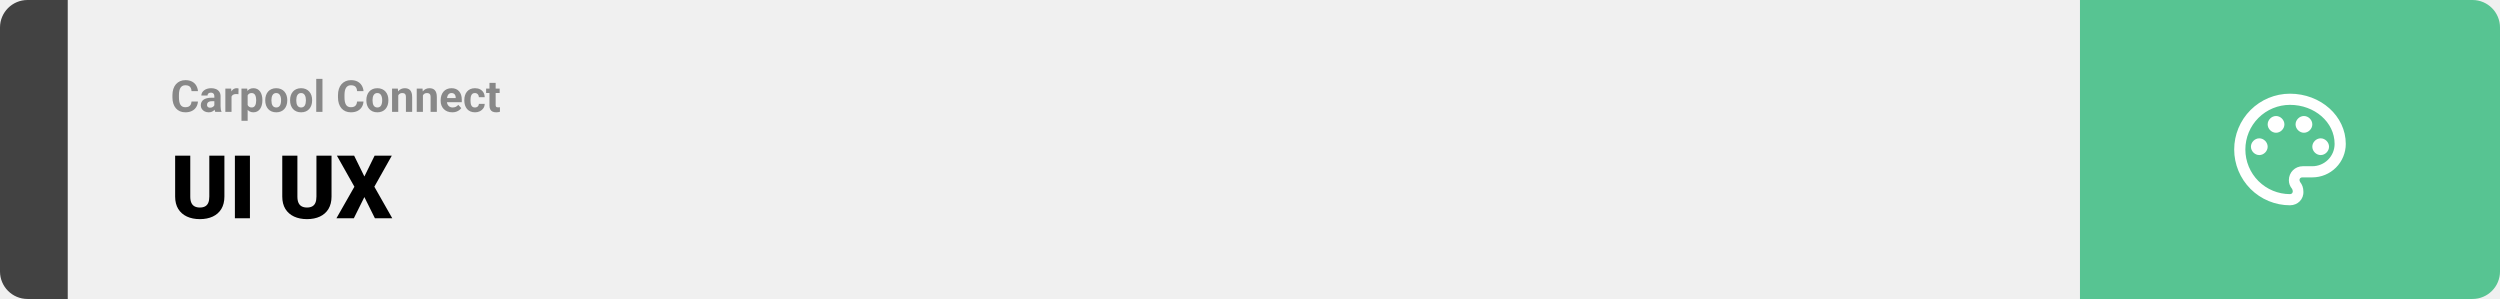
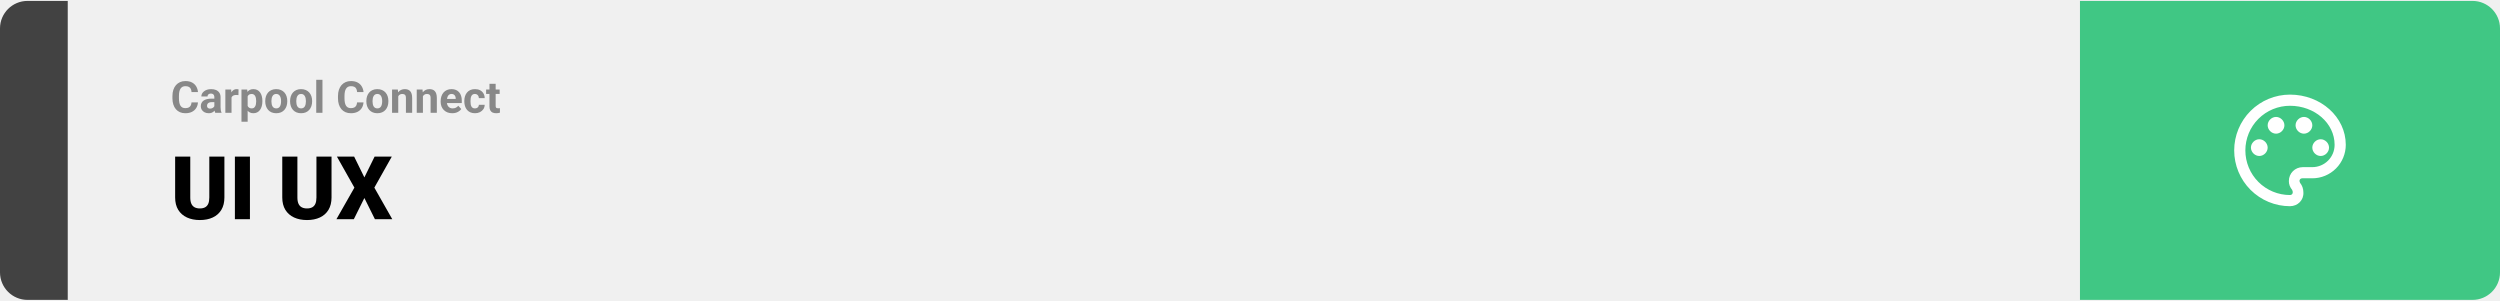
- <svg xmlns="http://www.w3.org/2000/svg" width="1363" height="163" viewBox="0 0 1363 163" fill="none">
-   <path d="M0 15C0 6.716 6.716 0 15 0H37V163H15C6.716 163 0 156.284 0 148V15Z" fill="#424242" />
-   <rect width="1097" height="163" transform="translate(37)" fill="#F0F0F0" />
-   <path d="M104.414 55.34H107.918C107.848 56.488 107.531 57.508 106.969 58.398C106.414 59.289 105.637 59.984 104.637 60.484C103.645 60.984 102.449 61.234 101.051 61.234C99.957 61.234 98.977 61.047 98.109 60.672C97.242 60.289 96.5 59.742 95.883 59.031C95.273 58.32 94.809 57.461 94.488 56.453C94.168 55.445 94.008 54.316 94.008 53.066V51.883C94.008 50.633 94.172 49.504 94.5 48.496C94.836 47.48 95.312 46.617 95.93 45.906C96.555 45.195 97.301 44.648 98.168 44.266C99.035 43.883 100.004 43.691 101.074 43.691C102.496 43.691 103.695 43.949 104.672 44.465C105.656 44.98 106.418 45.691 106.957 46.598C107.504 47.504 107.832 48.535 107.941 49.691H104.426C104.387 49.004 104.25 48.422 104.016 47.945C103.781 47.461 103.426 47.098 102.949 46.855C102.48 46.605 101.855 46.48 101.074 46.48C100.488 46.48 99.977 46.59 99.539 46.809C99.102 47.027 98.734 47.359 98.438 47.805C98.141 48.25 97.918 48.812 97.769 49.492C97.629 50.164 97.559 50.953 97.559 51.859V53.066C97.559 53.949 97.625 54.727 97.758 55.398C97.891 56.062 98.094 56.625 98.367 57.086C98.648 57.539 99.008 57.883 99.445 58.117C99.891 58.344 100.426 58.457 101.051 58.457C101.785 58.457 102.391 58.34 102.867 58.105C103.344 57.871 103.707 57.523 103.957 57.062C104.215 56.602 104.367 56.027 104.414 55.34ZM116.859 58.141V52.492C116.859 52.086 116.793 51.738 116.66 51.449C116.527 51.152 116.32 50.922 116.039 50.758C115.766 50.594 115.41 50.512 114.973 50.512C114.598 50.512 114.273 50.578 114 50.711C113.727 50.836 113.516 51.02 113.367 51.262C113.219 51.496 113.145 51.773 113.145 52.094H109.77C109.77 51.555 109.895 51.043 110.145 50.559C110.395 50.074 110.758 49.648 111.234 49.281C111.711 48.906 112.277 48.613 112.934 48.402C113.598 48.191 114.34 48.086 115.16 48.086C116.145 48.086 117.02 48.25 117.785 48.578C118.551 48.906 119.152 49.398 119.59 50.055C120.035 50.711 120.258 51.531 120.258 52.516V57.941C120.258 58.637 120.301 59.207 120.387 59.652C120.473 60.09 120.598 60.473 120.762 60.801V61H117.352C117.188 60.656 117.062 60.227 116.977 59.711C116.898 59.188 116.859 58.664 116.859 58.141ZM117.305 53.277L117.328 55.188H115.441C114.996 55.188 114.609 55.238 114.281 55.34C113.953 55.441 113.684 55.586 113.473 55.773C113.262 55.953 113.105 56.164 113.004 56.406C112.91 56.648 112.863 56.914 112.863 57.203C112.863 57.492 112.93 57.754 113.062 57.988C113.195 58.215 113.387 58.395 113.637 58.527C113.887 58.652 114.18 58.715 114.516 58.715C115.023 58.715 115.465 58.613 115.84 58.41C116.215 58.207 116.504 57.957 116.707 57.66C116.918 57.363 117.027 57.082 117.035 56.816L117.926 58.246C117.801 58.566 117.629 58.898 117.41 59.242C117.199 59.586 116.93 59.91 116.602 60.215C116.273 60.512 115.879 60.758 115.418 60.953C114.957 61.141 114.41 61.234 113.777 61.234C112.973 61.234 112.242 61.074 111.586 60.754C110.938 60.426 110.422 59.977 110.039 59.406C109.664 58.828 109.477 58.172 109.477 57.438C109.477 56.773 109.602 56.184 109.852 55.668C110.102 55.152 110.469 54.719 110.953 54.367C111.445 54.008 112.059 53.738 112.793 53.559C113.527 53.371 114.379 53.277 115.348 53.277H117.305ZM126.234 51.086V61H122.859V48.32H126.035L126.234 51.086ZM130.055 48.238L129.996 51.367C129.832 51.344 129.633 51.324 129.398 51.309C129.172 51.285 128.965 51.273 128.777 51.273C128.301 51.273 127.887 51.336 127.535 51.461C127.191 51.578 126.902 51.754 126.668 51.988C126.441 52.223 126.27 52.508 126.152 52.844C126.043 53.18 125.98 53.562 125.965 53.992L125.285 53.781C125.285 52.961 125.367 52.207 125.531 51.52C125.695 50.824 125.934 50.219 126.246 49.703C126.566 49.188 126.957 48.789 127.418 48.508C127.879 48.227 128.406 48.086 129 48.086C129.188 48.086 129.379 48.102 129.574 48.133C129.77 48.156 129.93 48.191 130.055 48.238ZM135.023 50.758V65.875H131.648V48.32H134.777L135.023 50.758ZM143.051 54.52V54.766C143.051 55.688 142.941 56.543 142.723 57.332C142.512 58.121 142.199 58.809 141.785 59.395C141.371 59.973 140.855 60.426 140.238 60.754C139.629 61.074 138.926 61.234 138.129 61.234C137.355 61.234 136.684 61.078 136.113 60.766C135.543 60.453 135.062 60.016 134.672 59.453C134.289 58.883 133.98 58.223 133.746 57.473C133.512 56.723 133.332 55.918 133.207 55.059V54.414C133.332 53.492 133.512 52.648 133.746 51.883C133.98 51.109 134.289 50.441 134.672 49.879C135.062 49.309 135.539 48.867 136.102 48.555C136.672 48.242 137.34 48.086 138.105 48.086C138.91 48.086 139.617 48.238 140.227 48.543C140.844 48.848 141.359 49.285 141.773 49.855C142.195 50.426 142.512 51.105 142.723 51.895C142.941 52.684 143.051 53.559 143.051 54.52ZM139.664 54.766V54.52C139.664 53.98 139.617 53.484 139.523 53.031C139.438 52.57 139.297 52.168 139.102 51.824C138.914 51.48 138.664 51.215 138.352 51.027C138.047 50.832 137.676 50.734 137.238 50.734C136.777 50.734 136.383 50.809 136.055 50.957C135.734 51.105 135.473 51.32 135.27 51.602C135.066 51.883 134.914 52.219 134.812 52.609C134.711 53 134.648 53.441 134.625 53.934V55.562C134.664 56.141 134.773 56.66 134.953 57.121C135.133 57.574 135.41 57.934 135.785 58.199C136.16 58.465 136.652 58.598 137.262 58.598C137.707 58.598 138.082 58.5 138.387 58.305C138.691 58.102 138.938 57.824 139.125 57.473C139.32 57.121 139.457 56.715 139.535 56.254C139.621 55.793 139.664 55.297 139.664 54.766ZM144.609 54.789V54.543C144.609 53.613 144.742 52.758 145.008 51.977C145.273 51.188 145.66 50.504 146.168 49.926C146.676 49.348 147.301 48.898 148.043 48.578C148.785 48.25 149.637 48.086 150.598 48.086C151.559 48.086 152.414 48.25 153.164 48.578C153.914 48.898 154.543 49.348 155.051 49.926C155.566 50.504 155.957 51.188 156.223 51.977C156.488 52.758 156.621 53.613 156.621 54.543V54.789C156.621 55.711 156.488 56.566 156.223 57.355C155.957 58.137 155.566 58.82 155.051 59.406C154.543 59.984 153.918 60.434 153.176 60.754C152.434 61.074 151.582 61.234 150.621 61.234C149.66 61.234 148.805 61.074 148.055 60.754C147.312 60.434 146.684 59.984 146.168 59.406C145.66 58.82 145.273 58.137 145.008 57.355C144.742 56.566 144.609 55.711 144.609 54.789ZM147.984 54.543V54.789C147.984 55.32 148.031 55.816 148.125 56.277C148.219 56.738 148.367 57.145 148.57 57.496C148.781 57.84 149.055 58.109 149.391 58.305C149.727 58.5 150.137 58.598 150.621 58.598C151.09 58.598 151.492 58.5 151.828 58.305C152.164 58.109 152.434 57.84 152.637 57.496C152.84 57.145 152.988 56.738 153.082 56.277C153.184 55.816 153.234 55.32 153.234 54.789V54.543C153.234 54.027 153.184 53.543 153.082 53.09C152.988 52.629 152.836 52.223 152.625 51.871C152.422 51.512 152.152 51.23 151.816 51.027C151.48 50.824 151.074 50.723 150.598 50.723C150.121 50.723 149.715 50.824 149.379 51.027C149.051 51.23 148.781 51.512 148.57 51.871C148.367 52.223 148.219 52.629 148.125 53.09C148.031 53.543 147.984 54.027 147.984 54.543ZM158.156 54.789V54.543C158.156 53.613 158.289 52.758 158.555 51.977C158.82 51.188 159.207 50.504 159.715 49.926C160.223 49.348 160.848 48.898 161.59 48.578C162.332 48.25 163.184 48.086 164.145 48.086C165.105 48.086 165.961 48.25 166.711 48.578C167.461 48.898 168.09 49.348 168.598 49.926C169.113 50.504 169.504 51.188 169.77 51.977C170.035 52.758 170.168 53.613 170.168 54.543V54.789C170.168 55.711 170.035 56.566 169.77 57.355C169.504 58.137 169.113 58.82 168.598 59.406C168.09 59.984 167.465 60.434 166.723 60.754C165.98 61.074 165.129 61.234 164.168 61.234C163.207 61.234 162.352 61.074 161.602 60.754C160.859 60.434 160.23 59.984 159.715 59.406C159.207 58.82 158.82 58.137 158.555 57.355C158.289 56.566 158.156 55.711 158.156 54.789ZM161.531 54.543V54.789C161.531 55.32 161.578 55.816 161.672 56.277C161.766 56.738 161.914 57.145 162.117 57.496C162.328 57.84 162.602 58.109 162.938 58.305C163.273 58.5 163.684 58.598 164.168 58.598C164.637 58.598 165.039 58.5 165.375 58.305C165.711 58.109 165.98 57.84 166.184 57.496C166.387 57.145 166.535 56.738 166.629 56.277C166.73 55.816 166.781 55.32 166.781 54.789V54.543C166.781 54.027 166.73 53.543 166.629 53.09C166.535 52.629 166.383 52.223 166.172 51.871C165.969 51.512 165.699 51.23 165.363 51.027C165.027 50.824 164.621 50.723 164.145 50.723C163.668 50.723 163.262 50.824 162.926 51.027C162.598 51.23 162.328 51.512 162.117 51.871C161.914 52.223 161.766 52.629 161.672 53.09C161.578 53.543 161.531 54.027 161.531 54.543ZM175.805 43V61H172.418V43H175.805ZM194.672 55.34H198.176C198.105 56.488 197.789 57.508 197.227 58.398C196.672 59.289 195.895 59.984 194.895 60.484C193.902 60.984 192.707 61.234 191.309 61.234C190.215 61.234 189.234 61.047 188.367 60.672C187.5 60.289 186.758 59.742 186.141 59.031C185.531 58.32 185.066 57.461 184.746 56.453C184.426 55.445 184.266 54.316 184.266 53.066V51.883C184.266 50.633 184.43 49.504 184.758 48.496C185.094 47.48 185.57 46.617 186.188 45.906C186.812 45.195 187.559 44.648 188.426 44.266C189.293 43.883 190.262 43.691 191.332 43.691C192.754 43.691 193.953 43.949 194.93 44.465C195.914 44.98 196.676 45.691 197.215 46.598C197.762 47.504 198.09 48.535 198.199 49.691H194.684C194.645 49.004 194.508 48.422 194.273 47.945C194.039 47.461 193.684 47.098 193.207 46.855C192.738 46.605 192.113 46.48 191.332 46.48C190.746 46.48 190.234 46.59 189.797 46.809C189.359 47.027 188.992 47.359 188.695 47.805C188.398 48.25 188.176 48.812 188.027 49.492C187.887 50.164 187.816 50.953 187.816 51.859V53.066C187.816 53.949 187.883 54.727 188.016 55.398C188.148 56.062 188.352 56.625 188.625 57.086C188.906 57.539 189.266 57.883 189.703 58.117C190.148 58.344 190.684 58.457 191.309 58.457C192.043 58.457 192.648 58.34 193.125 58.105C193.602 57.871 193.965 57.523 194.215 57.062C194.473 56.602 194.625 56.027 194.672 55.34ZM199.734 54.789V54.543C199.734 53.613 199.867 52.758 200.133 51.977C200.398 51.188 200.785 50.504 201.293 49.926C201.801 49.348 202.426 48.898 203.168 48.578C203.91 48.25 204.762 48.086 205.723 48.086C206.684 48.086 207.539 48.25 208.289 48.578C209.039 48.898 209.668 49.348 210.176 49.926C210.691 50.504 211.082 51.188 211.348 51.977C211.613 52.758 211.746 53.613 211.746 54.543V54.789C211.746 55.711 211.613 56.566 211.348 57.355C211.082 58.137 210.691 58.82 210.176 59.406C209.668 59.984 209.043 60.434 208.301 60.754C207.559 61.074 206.707 61.234 205.746 61.234C204.785 61.234 203.93 61.074 203.18 60.754C202.438 60.434 201.809 59.984 201.293 59.406C200.785 58.82 200.398 58.137 200.133 57.355C199.867 56.566 199.734 55.711 199.734 54.789ZM203.109 54.543V54.789C203.109 55.32 203.156 55.816 203.25 56.277C203.344 56.738 203.492 57.145 203.695 57.496C203.906 57.84 204.18 58.109 204.516 58.305C204.852 58.5 205.262 58.598 205.746 58.598C206.215 58.598 206.617 58.5 206.953 58.305C207.289 58.109 207.559 57.84 207.762 57.496C207.965 57.145 208.113 56.738 208.207 56.277C208.309 55.816 208.359 55.32 208.359 54.789V54.543C208.359 54.027 208.309 53.543 208.207 53.09C208.113 52.629 207.961 52.223 207.75 51.871C207.547 51.512 207.277 51.23 206.941 51.027C206.605 50.824 206.199 50.723 205.723 50.723C205.246 50.723 204.84 50.824 204.504 51.027C204.176 51.23 203.906 51.512 203.695 51.871C203.492 52.223 203.344 52.629 203.25 53.09C203.156 53.543 203.109 54.027 203.109 54.543ZM217.125 51.027V61H213.75V48.32H216.914L217.125 51.027ZM216.633 54.215H215.719C215.719 53.277 215.84 52.434 216.082 51.684C216.324 50.926 216.664 50.281 217.102 49.75C217.539 49.211 218.059 48.801 218.66 48.52C219.27 48.23 219.949 48.086 220.699 48.086C221.293 48.086 221.836 48.172 222.328 48.344C222.82 48.516 223.242 48.789 223.594 49.164C223.953 49.539 224.227 50.035 224.414 50.652C224.609 51.27 224.707 52.023 224.707 52.914V61H221.309V52.902C221.309 52.34 221.23 51.902 221.074 51.59C220.918 51.277 220.688 51.059 220.383 50.934C220.086 50.801 219.719 50.734 219.281 50.734C218.828 50.734 218.434 50.824 218.098 51.004C217.77 51.184 217.496 51.434 217.277 51.754C217.066 52.066 216.906 52.434 216.797 52.855C216.688 53.277 216.633 53.73 216.633 54.215ZM230.578 51.027V61H227.203V48.32H230.367L230.578 51.027ZM230.086 54.215H229.172C229.172 53.277 229.293 52.434 229.535 51.684C229.777 50.926 230.117 50.281 230.555 49.75C230.992 49.211 231.512 48.801 232.113 48.52C232.723 48.23 233.402 48.086 234.152 48.086C234.746 48.086 235.289 48.172 235.781 48.344C236.273 48.516 236.695 48.789 237.047 49.164C237.406 49.539 237.68 50.035 237.867 50.652C238.062 51.27 238.16 52.023 238.16 52.914V61H234.762V52.902C234.762 52.34 234.684 51.902 234.527 51.59C234.371 51.277 234.141 51.059 233.836 50.934C233.539 50.801 233.172 50.734 232.734 50.734C232.281 50.734 231.887 50.824 231.551 51.004C231.223 51.184 230.949 51.434 230.73 51.754C230.52 52.066 230.359 52.434 230.25 52.855C230.141 53.277 230.086 53.73 230.086 54.215ZM246.562 61.234C245.578 61.234 244.695 61.078 243.914 60.766C243.133 60.445 242.469 60.004 241.922 59.441C241.383 58.879 240.969 58.227 240.68 57.484C240.391 56.734 240.246 55.938 240.246 55.094V54.625C240.246 53.664 240.383 52.785 240.656 51.988C240.93 51.191 241.32 50.5 241.828 49.914C242.344 49.328 242.969 48.879 243.703 48.566C244.438 48.246 245.266 48.086 246.188 48.086C247.086 48.086 247.883 48.234 248.578 48.531C249.273 48.828 249.855 49.25 250.324 49.797C250.801 50.344 251.16 51 251.402 51.766C251.645 52.523 251.766 53.367 251.766 54.297V55.703H241.688V53.453H248.449V53.195C248.449 52.727 248.363 52.309 248.191 51.941C248.027 51.566 247.777 51.27 247.441 51.051C247.105 50.832 246.676 50.723 246.152 50.723C245.707 50.723 245.324 50.82 245.004 51.016C244.684 51.211 244.422 51.484 244.219 51.836C244.023 52.188 243.875 52.602 243.773 53.078C243.68 53.547 243.633 54.062 243.633 54.625V55.094C243.633 55.602 243.703 56.07 243.844 56.5C243.992 56.93 244.199 57.301 244.465 57.613C244.738 57.926 245.066 58.168 245.449 58.34C245.84 58.512 246.281 58.598 246.773 58.598C247.383 58.598 247.949 58.48 248.473 58.246C249.004 58.004 249.461 57.641 249.844 57.156L251.484 58.938C251.219 59.32 250.855 59.688 250.395 60.039C249.941 60.391 249.395 60.68 248.754 60.906C248.113 61.125 247.383 61.234 246.562 61.234ZM258.926 58.598C259.34 58.598 259.707 58.52 260.027 58.363C260.348 58.199 260.598 57.973 260.777 57.684C260.965 57.387 261.062 57.039 261.07 56.641H264.246C264.238 57.531 264 58.324 263.531 59.02C263.062 59.707 262.434 60.25 261.645 60.648C260.855 61.039 259.973 61.234 258.996 61.234C258.012 61.234 257.152 61.07 256.418 60.742C255.691 60.414 255.086 59.961 254.602 59.383C254.117 58.797 253.754 58.117 253.512 57.344C253.27 56.562 253.148 55.727 253.148 54.836V54.496C253.148 53.598 253.27 52.762 253.512 51.988C253.754 51.207 254.117 50.527 254.602 49.949C255.086 49.363 255.691 48.906 256.418 48.578C257.145 48.25 257.996 48.086 258.973 48.086C260.012 48.086 260.922 48.285 261.703 48.684C262.492 49.082 263.109 49.652 263.555 50.395C264.008 51.129 264.238 52 264.246 53.008H261.07C261.062 52.586 260.973 52.203 260.801 51.859C260.637 51.516 260.395 51.242 260.074 51.039C259.762 50.828 259.375 50.723 258.914 50.723C258.422 50.723 258.02 50.828 257.707 51.039C257.395 51.242 257.152 51.523 256.98 51.883C256.809 52.234 256.688 52.637 256.617 53.09C256.555 53.535 256.523 54.004 256.523 54.496V54.836C256.523 55.328 256.555 55.801 256.617 56.254C256.68 56.707 256.797 57.109 256.969 57.461C257.148 57.812 257.395 58.09 257.707 58.293C258.02 58.496 258.426 58.598 258.926 58.598ZM272.414 48.32V50.711H265.031V48.32H272.414ZM266.859 45.191H270.234V57.18C270.234 57.547 270.281 57.828 270.375 58.023C270.477 58.219 270.625 58.355 270.82 58.434C271.016 58.504 271.262 58.539 271.559 58.539C271.77 58.539 271.957 58.531 272.121 58.516C272.293 58.492 272.438 58.469 272.555 58.445L272.566 60.93C272.277 61.023 271.965 61.098 271.629 61.152C271.293 61.207 270.922 61.234 270.516 61.234C269.773 61.234 269.125 61.113 268.57 60.871C268.023 60.621 267.602 60.223 267.305 59.676C267.008 59.129 266.859 58.41 266.859 57.52V45.191Z" fill="#888888" />
-   <path d="M114.117 84.875H122.344V107.164C122.344 109.82 121.789 112.07 120.68 113.914C119.57 115.742 118.016 117.125 116.016 118.062C114.016 119 111.664 119.469 108.961 119.469C106.289 119.469 103.938 119 101.906 118.062C99.891 117.125 98.312 115.742 97.172 113.914C96.047 112.07 95.484 109.82 95.484 107.164V84.875H103.734V107.164C103.734 108.57 103.938 109.719 104.344 110.609C104.75 111.484 105.344 112.125 106.125 112.531C106.906 112.938 107.852 113.141 108.961 113.141C110.086 113.141 111.031 112.938 111.797 112.531C112.562 112.125 113.141 111.484 113.531 110.609C113.922 109.719 114.117 108.57 114.117 107.164V84.875ZM136.266 84.875V119H128.062V84.875H136.266ZM172.523 84.875H180.75V107.164C180.75 109.82 180.195 112.07 179.086 113.914C177.977 115.742 176.422 117.125 174.422 118.062C172.422 119 170.07 119.469 167.367 119.469C164.695 119.469 162.344 119 160.312 118.062C158.297 117.125 156.719 115.742 155.578 113.914C154.453 112.07 153.891 109.82 153.891 107.164V84.875H162.141V107.164C162.141 108.57 162.344 109.719 162.75 110.609C163.156 111.484 163.75 112.125 164.531 112.531C165.312 112.938 166.258 113.141 167.367 113.141C168.492 113.141 169.438 112.938 170.203 112.531C170.969 112.125 171.547 111.484 171.938 110.609C172.328 109.719 172.523 108.57 172.523 107.164V84.875ZM193.078 84.875L198.656 96.219L204.234 84.875H213.609L204.094 101.797L213.867 119H204.398L198.656 107.445L192.914 119H183.422L193.219 101.797L183.68 84.875H193.078Z" fill="black" />
-   <path d="M1134 0H1348C1356.28 0 1363 6.716 1363 15V148C1363 156.284 1356.28 163 1348 163H1134V0Z" fill="#57C492" />
-   <path d="M1248.5 111.917C1244.51 111.917 1240.55 111.13 1236.86 109.601C1233.17 108.073 1229.82 105.832 1226.99 103.008C1221.29 97.304 1218.08 89.567 1218.08 81.5C1218.08 73.433 1221.29 65.696 1226.99 59.992C1232.7 54.288 1240.43 51.083 1248.5 51.083C1265.23 51.083 1278.92 63.25 1278.92 78.458C1278.92 83.299 1276.99 87.941 1273.57 91.363C1270.15 94.786 1265.51 96.708 1260.67 96.708H1255.19C1254.28 96.708 1253.67 97.317 1253.67 98.229C1253.67 98.533 1253.97 98.838 1253.97 99.142C1255.19 100.662 1255.8 102.487 1255.8 104.312C1256.1 108.571 1252.76 111.917 1248.5 111.917ZM1248.5 57.167C1242.05 57.167 1235.86 59.73 1231.29 64.294C1226.73 68.857 1224.17 75.046 1224.17 81.5C1224.17 87.954 1226.73 94.143 1231.29 98.706C1235.86 103.27 1242.05 105.833 1248.5 105.833C1249.41 105.833 1250.02 105.225 1250.02 104.312C1250.02 103.704 1249.72 103.4 1249.72 103.096C1248.5 101.575 1247.89 100.054 1247.89 98.229C1247.89 93.971 1251.24 90.625 1255.5 90.625H1260.67C1263.89 90.625 1266.99 89.343 1269.27 87.061C1271.55 84.78 1272.83 81.685 1272.83 78.458C1272.83 66.596 1261.88 57.167 1248.5 57.167ZM1231.77 75.417C1234.2 75.417 1236.33 77.546 1236.33 79.979C1236.33 82.412 1234.2 84.542 1231.77 84.542C1229.34 84.542 1227.21 82.412 1227.21 79.979C1227.21 77.546 1229.34 75.417 1231.77 75.417ZM1240.9 63.25C1243.33 63.25 1245.46 65.379 1245.46 67.812C1245.46 70.246 1243.33 72.375 1240.9 72.375C1238.46 72.375 1236.33 70.246 1236.33 67.812C1236.33 65.379 1238.46 63.25 1240.9 63.25ZM1256.1 63.25C1258.54 63.25 1260.67 65.379 1260.67 67.812C1260.67 70.246 1258.54 72.375 1256.1 72.375C1253.67 72.375 1251.54 70.246 1251.54 67.812C1251.54 65.379 1253.67 63.25 1256.1 63.25ZM1265.23 75.417C1267.66 75.417 1269.79 77.546 1269.79 79.979C1269.79 82.412 1267.66 84.542 1265.23 84.542C1262.8 84.542 1260.67 82.412 1260.67 79.979C1260.67 77.546 1262.8 75.417 1265.23 75.417Z" fill="white" />
+ <svg xmlns="http://www.w3.org/2000/svg" width="1363" height="164" viewBox="0 0 1363 164" fill="none">
+   <g clip-path="url(#clip0_296_2460)">
+     <path d="M0 15.5C0 7.216 6.716 0.5 15 0.5H37V163.5H15C6.716 163.5 0 156.784 0 148.5V15.5Z" fill="#424242" />
+     <path d="M1134 0.5H37V163.5H1134V0.5Z" fill="#F0F0F0" />
+     <path d="M104.414 55.84H107.918C107.848 56.988 107.531 58.008 106.969 58.898C106.414 59.789 105.637 60.484 104.637 60.984C103.645 61.484 102.449 61.734 101.051 61.734C99.957 61.734 98.977 61.547 98.109 61.172C97.242 60.789 96.5 60.242 95.883 59.531C95.273 58.82 94.809 57.961 94.488 56.953C94.168 55.945 94.008 54.816 94.008 53.566V52.383C94.008 51.133 94.172 50.004 94.5 48.996C94.836 47.98 95.312 47.117 95.93 46.406C96.555 45.695 97.301 45.148 98.168 44.766C99.035 44.383 100.004 44.191 101.074 44.191C102.496 44.191 103.695 44.449 104.672 44.965C105.656 45.48 106.418 46.191 106.957 47.098C107.504 48.004 107.832 49.035 107.941 50.191H104.426C104.387 49.504 104.25 48.922 104.016 48.445C103.781 47.961 103.426 47.598 102.949 47.355C102.48 47.105 101.855 46.98 101.074 46.98C100.488 46.98 99.977 47.09 99.539 47.309C99.102 47.527 98.734 47.859 98.438 48.305C98.141 48.75 97.918 49.312 97.769 49.992C97.629 50.664 97.559 51.453 97.559 52.359V53.566C97.559 54.449 97.625 55.227 97.758 55.898C97.891 56.562 98.094 57.125 98.367 57.586C98.648 58.039 99.008 58.383 99.445 58.617C99.891 58.844 100.426 58.957 101.051 58.957C101.785 58.957 102.391 58.84 102.867 58.605C103.344 58.371 103.707 58.023 103.957 57.562C104.215 57.102 104.367 56.527 104.414 55.84ZM116.859 58.641V52.992C116.859 52.586 116.793 52.238 116.66 51.949C116.527 51.652 116.32 51.422 116.039 51.258C115.766 51.094 115.41 51.012 114.973 51.012C114.598 51.012 114.273 51.078 114 51.211C113.727 51.336 113.516 51.52 113.367 51.762C113.219 51.996 113.145 52.273 113.145 52.594H109.77C109.77 52.055 109.895 51.543 110.145 51.059C110.395 50.574 110.758 50.148 111.234 49.781C111.711 49.406 112.277 49.113 112.934 48.902C113.598 48.691 114.34 48.586 115.16 48.586C116.145 48.586 117.02 48.75 117.785 49.078C118.551 49.406 119.152 49.898 119.59 50.555C120.035 51.211 120.258 52.031 120.258 53.016V58.441C120.258 59.137 120.301 59.707 120.387 60.152C120.473 60.59 120.598 60.973 120.762 61.301V61.5H117.352C117.188 61.156 117.062 60.727 116.977 60.211C116.898 59.688 116.859 59.164 116.859 58.641ZM117.305 53.777L117.328 55.688H115.441C114.996 55.688 114.609 55.738 114.281 55.84C113.953 55.941 113.684 56.086 113.473 56.273C113.262 56.453 113.105 56.664 113.004 56.906C112.91 57.148 112.863 57.414 112.863 57.703C112.863 57.992 112.93 58.254 113.062 58.488C113.195 58.715 113.387 58.895 113.637 59.027C113.887 59.152 114.18 59.215 114.516 59.215C115.023 59.215 115.465 59.113 115.84 58.91C116.215 58.707 116.504 58.457 116.707 58.16C116.918 57.863 117.027 57.582 117.035 57.316L117.926 58.746C117.801 59.066 117.629 59.398 117.41 59.742C117.199 60.086 116.93 60.41 116.602 60.715C116.273 61.012 115.879 61.258 115.418 61.453C114.957 61.641 114.41 61.734 113.777 61.734C112.973 61.734 112.242 61.574 111.586 61.254C110.938 60.926 110.422 60.477 110.039 59.906C109.664 59.328 109.477 58.672 109.477 57.938C109.477 57.273 109.602 56.684 109.852 56.168C110.102 55.652 110.469 55.219 110.953 54.867C111.445 54.508 112.059 54.238 112.793 54.059C113.527 53.871 114.379 53.777 115.348 53.777H117.305ZM126.234 51.586V61.5H122.859V48.82H126.035L126.234 51.586ZM130.055 48.738L129.996 51.867C129.832 51.844 129.633 51.824 129.398 51.809C129.172 51.785 128.965 51.773 128.777 51.773C128.301 51.773 127.887 51.836 127.535 51.961C127.191 52.078 126.902 52.254 126.668 52.488C126.441 52.723 126.27 53.008 126.152 53.344C126.043 53.68 125.98 54.062 125.965 54.492L125.285 54.281C125.285 53.461 125.367 52.707 125.531 52.02C125.695 51.324 125.934 50.719 126.246 50.203C126.566 49.688 126.957 49.289 127.418 49.008C127.879 48.727 128.406 48.586 129 48.586C129.188 48.586 129.379 48.602 129.574 48.633C129.77 48.656 129.93 48.691 130.055 48.738ZM135.023 51.258V66.375H131.648V48.82H134.777L135.023 51.258ZM143.051 55.02V55.266C143.051 56.188 142.941 57.043 142.723 57.832C142.512 58.621 142.199 59.309 141.785 59.895C141.371 60.473 140.855 60.926 140.238 61.254C139.629 61.574 138.926 61.734 138.129 61.734C137.355 61.734 136.684 61.578 136.113 61.266C135.543 60.953 135.062 60.516 134.672 59.953C134.289 59.383 133.98 58.723 133.746 57.973C133.512 57.223 133.332 56.418 133.207 55.559V54.914C133.332 53.992 133.512 53.148 133.746 52.383C133.98 51.609 134.289 50.941 134.672 50.379C135.062 49.809 135.539 49.367 136.102 49.055C136.672 48.742 137.34 48.586 138.105 48.586C138.91 48.586 139.617 48.738 140.227 49.043C140.844 49.348 141.359 49.785 141.773 50.355C142.195 50.926 142.512 51.605 142.723 52.395C142.941 53.184 143.051 54.059 143.051 55.02ZM139.664 55.266V55.02C139.664 54.48 139.617 53.984 139.523 53.531C139.438 53.07 139.297 52.668 139.102 52.324C138.914 51.98 138.664 51.715 138.352 51.527C138.047 51.332 137.676 51.234 137.238 51.234C136.777 51.234 136.383 51.309 136.055 51.457C135.734 51.605 135.473 51.82 135.27 52.102C135.066 52.383 134.914 52.719 134.812 53.109C134.711 53.5 134.648 53.941 134.625 54.434V56.062C134.664 56.641 134.773 57.16 134.953 57.621C135.133 58.074 135.41 58.434 135.785 58.699C136.16 58.965 136.652 59.098 137.262 59.098C137.707 59.098 138.082 59 138.387 58.805C138.691 58.602 138.938 58.324 139.125 57.973C139.32 57.621 139.457 57.215 139.535 56.754C139.621 56.293 139.664 55.797 139.664 55.266ZM144.609 55.289V55.043C144.609 54.113 144.742 53.258 145.008 52.477C145.273 51.688 145.66 51.004 146.168 50.426C146.676 49.848 147.301 49.398 148.043 49.078C148.785 48.75 149.637 48.586 150.598 48.586C151.559 48.586 152.414 48.75 153.164 49.078C153.914 49.398 154.543 49.848 155.051 50.426C155.566 51.004 155.957 51.688 156.223 52.477C156.488 53.258 156.621 54.113 156.621 55.043V55.289C156.621 56.211 156.488 57.066 156.223 57.855C155.957 58.637 155.566 59.32 155.051 59.906C154.543 60.484 153.918 60.934 153.176 61.254C152.434 61.574 151.582 61.734 150.621 61.734C149.66 61.734 148.805 61.574 148.055 61.254C147.312 60.934 146.684 60.484 146.168 59.906C145.66 59.32 145.273 58.637 145.008 57.855C144.742 57.066 144.609 56.211 144.609 55.289ZM147.984 55.043V55.289C147.984 55.82 148.031 56.316 148.125 56.777C148.219 57.238 148.367 57.645 148.57 57.996C148.781 58.34 149.055 58.609 149.391 58.805C149.727 59 150.137 59.098 150.621 59.098C151.09 59.098 151.492 59 151.828 58.805C152.164 58.609 152.434 58.34 152.637 57.996C152.84 57.645 152.988 57.238 153.082 56.777C153.184 56.316 153.234 55.82 153.234 55.289V55.043C153.234 54.527 153.184 54.043 153.082 53.59C152.988 53.129 152.836 52.723 152.625 52.371C152.422 52.012 152.152 51.73 151.816 51.527C151.48 51.324 151.074 51.223 150.598 51.223C150.121 51.223 149.715 51.324 149.379 51.527C149.051 51.73 148.781 52.012 148.57 52.371C148.367 52.723 148.219 53.129 148.125 53.59C148.031 54.043 147.984 54.527 147.984 55.043ZM158.156 55.289V55.043C158.156 54.113 158.289 53.258 158.555 52.477C158.82 51.688 159.207 51.004 159.715 50.426C160.223 49.848 160.848 49.398 161.59 49.078C162.332 48.75 163.184 48.586 164.145 48.586C165.105 48.586 165.961 48.75 166.711 49.078C167.461 49.398 168.09 49.848 168.598 50.426C169.113 51.004 169.504 51.688 169.77 52.477C170.035 53.258 170.168 54.113 170.168 55.043V55.289C170.168 56.211 170.035 57.066 169.77 57.855C169.504 58.637 169.113 59.32 168.598 59.906C168.09 60.484 167.465 60.934 166.723 61.254C165.98 61.574 165.129 61.734 164.168 61.734C163.207 61.734 162.352 61.574 161.602 61.254C160.859 60.934 160.23 60.484 159.715 59.906C159.207 59.32 158.82 58.637 158.555 57.855C158.289 57.066 158.156 56.211 158.156 55.289ZM161.531 55.043V55.289C161.531 55.82 161.578 56.316 161.672 56.777C161.766 57.238 161.914 57.645 162.117 57.996C162.328 58.34 162.602 58.609 162.938 58.805C163.273 59 163.684 59.098 164.168 59.098C164.637 59.098 165.039 59 165.375 58.805C165.711 58.609 165.98 58.34 166.184 57.996C166.387 57.645 166.535 57.238 166.629 56.777C166.73 56.316 166.781 55.82 166.781 55.289V55.043C166.781 54.527 166.73 54.043 166.629 53.59C166.535 53.129 166.383 52.723 166.172 52.371C165.969 52.012 165.699 51.73 165.363 51.527C165.027 51.324 164.621 51.223 164.145 51.223C163.668 51.223 163.262 51.324 162.926 51.527C162.598 51.73 162.328 52.012 162.117 52.371C161.914 52.723 161.766 53.129 161.672 53.59C161.578 54.043 161.531 54.527 161.531 55.043ZM175.805 43.5V61.5H172.418V43.5H175.805ZM194.672 55.84H198.176C198.105 56.988 197.789 58.008 197.227 58.898C196.672 59.789 195.895 60.484 194.895 60.984C193.902 61.484 192.707 61.734 191.309 61.734C190.215 61.734 189.234 61.547 188.367 61.172C187.5 60.789 186.758 60.242 186.141 59.531C185.531 58.82 185.066 57.961 184.746 56.953C184.426 55.945 184.266 54.816 184.266 53.566V52.383C184.266 51.133 184.43 50.004 184.758 48.996C185.094 47.98 185.57 47.117 186.188 46.406C186.812 45.695 187.559 45.148 188.426 44.766C189.293 44.383 190.262 44.191 191.332 44.191C192.754 44.191 193.953 44.449 194.93 44.965C195.914 45.48 196.676 46.191 197.215 47.098C197.762 48.004 198.09 49.035 198.199 50.191H194.684C194.645 49.504 194.508 48.922 194.273 48.445C194.039 47.961 193.684 47.598 193.207 47.355C192.738 47.105 192.113 46.98 191.332 46.98C190.746 46.98 190.234 47.09 189.797 47.309C189.359 47.527 188.992 47.859 188.695 48.305C188.398 48.75 188.176 49.312 188.027 49.992C187.887 50.664 187.816 51.453 187.816 52.359V53.566C187.816 54.449 187.883 55.227 188.016 55.898C188.148 56.562 188.352 57.125 188.625 57.586C188.906 58.039 189.266 58.383 189.703 58.617C190.148 58.844 190.684 58.957 191.309 58.957C192.043 58.957 192.648 58.84 193.125 58.605C193.602 58.371 193.965 58.023 194.215 57.562C194.473 57.102 194.625 56.527 194.672 55.84ZM199.734 55.289V55.043C199.734 54.113 199.867 53.258 200.133 52.477C200.398 51.688 200.785 51.004 201.293 50.426C201.801 49.848 202.426 49.398 203.168 49.078C203.91 48.75 204.762 48.586 205.723 48.586C206.684 48.586 207.539 48.75 208.289 49.078C209.039 49.398 209.668 49.848 210.176 50.426C210.691 51.004 211.082 51.688 211.348 52.477C211.613 53.258 211.746 54.113 211.746 55.043V55.289C211.746 56.211 211.613 57.066 211.348 57.855C211.082 58.637 210.691 59.32 210.176 59.906C209.668 60.484 209.043 60.934 208.301 61.254C207.559 61.574 206.707 61.734 205.746 61.734C204.785 61.734 203.93 61.574 203.18 61.254C202.438 60.934 201.809 60.484 201.293 59.906C200.785 59.32 200.398 58.637 200.133 57.855C199.867 57.066 199.734 56.211 199.734 55.289ZM203.109 55.043V55.289C203.109 55.82 203.156 56.316 203.25 56.777C203.344 57.238 203.492 57.645 203.695 57.996C203.906 58.34 204.18 58.609 204.516 58.805C204.852 59 205.262 59.098 205.746 59.098C206.215 59.098 206.617 59 206.953 58.805C207.289 58.609 207.559 58.34 207.762 57.996C207.965 57.645 208.113 57.238 208.207 56.777C208.309 56.316 208.359 55.82 208.359 55.289V55.043C208.359 54.527 208.309 54.043 208.207 53.59C208.113 53.129 207.961 52.723 207.75 52.371C207.547 52.012 207.277 51.73 206.941 51.527C206.605 51.324 206.199 51.223 205.723 51.223C205.246 51.223 204.84 51.324 204.504 51.527C204.176 51.73 203.906 52.012 203.695 52.371C203.492 52.723 203.344 53.129 203.25 53.59C203.156 54.043 203.109 54.527 203.109 55.043ZM217.125 51.527V61.5H213.75V48.82H216.914L217.125 51.527ZM216.633 54.715H215.719C215.719 53.777 215.84 52.934 216.082 52.184C216.324 51.426 216.664 50.781 217.102 50.25C217.539 49.711 218.059 49.301 218.66 49.02C219.27 48.73 219.949 48.586 220.699 48.586C221.293 48.586 221.836 48.672 222.328 48.844C222.82 49.016 223.242 49.289 223.594 49.664C223.953 50.039 224.227 50.535 224.414 51.152C224.609 51.77 224.707 52.523 224.707 53.414V61.5H221.309V53.402C221.309 52.84 221.23 52.402 221.074 52.09C220.918 51.777 220.688 51.559 220.383 51.434C220.086 51.301 219.719 51.234 219.281 51.234C218.828 51.234 218.434 51.324 218.098 51.504C217.77 51.684 217.496 51.934 217.277 52.254C217.066 52.566 216.906 52.934 216.797 53.355C216.688 53.777 216.633 54.23 216.633 54.715ZM230.578 51.527V61.5H227.203V48.82H230.367L230.578 51.527ZM230.086 54.715H229.172C229.172 53.777 229.293 52.934 229.535 52.184C229.777 51.426 230.117 50.781 230.555 50.25C230.992 49.711 231.512 49.301 232.113 49.02C232.723 48.73 233.402 48.586 234.152 48.586C234.746 48.586 235.289 48.672 235.781 48.844C236.273 49.016 236.695 49.289 237.047 49.664C237.406 50.039 237.68 50.535 237.867 51.152C238.062 51.77 238.16 52.523 238.16 53.414V61.5H234.762V53.402C234.762 52.84 234.684 52.402 234.527 52.09C234.371 51.777 234.141 51.559 233.836 51.434C233.539 51.301 233.172 51.234 232.734 51.234C232.281 51.234 231.887 51.324 231.551 51.504C231.223 51.684 230.949 51.934 230.73 52.254C230.52 52.566 230.359 52.934 230.25 53.355C230.141 53.777 230.086 54.23 230.086 54.715ZM246.562 61.734C245.578 61.734 244.695 61.578 243.914 61.266C243.133 60.945 242.469 60.504 241.922 59.941C241.383 59.379 240.969 58.727 240.68 57.984C240.391 57.234 240.246 56.438 240.246 55.594V55.125C240.246 54.164 240.383 53.285 240.656 52.488C240.93 51.691 241.32 51 241.828 50.414C242.344 49.828 242.969 49.379 243.703 49.066C244.438 48.746 245.266 48.586 246.188 48.586C247.086 48.586 247.883 48.734 248.578 49.031C249.273 49.328 249.855 49.75 250.324 50.297C250.801 50.844 251.16 51.5 251.402 52.266C251.645 53.023 251.766 53.867 251.766 54.797V56.203H241.688V53.953H248.449V53.695C248.449 53.227 248.363 52.809 248.191 52.441C248.027 52.066 247.777 51.77 247.441 51.551C247.105 51.332 246.676 51.223 246.152 51.223C245.707 51.223 245.324 51.32 245.004 51.516C244.684 51.711 244.422 51.984 244.219 52.336C244.023 52.688 243.875 53.102 243.773 53.578C243.68 54.047 243.633 54.562 243.633 55.125V55.594C243.633 56.102 243.703 56.57 243.844 57C243.992 57.43 244.199 57.801 244.465 58.113C244.738 58.426 245.066 58.668 245.449 58.84C245.84 59.012 246.281 59.098 246.773 59.098C247.383 59.098 247.949 58.98 248.473 58.746C249.004 58.504 249.461 58.141 249.844 57.656L251.484 59.438C251.219 59.82 250.855 60.188 250.395 60.539C249.941 60.891 249.395 61.18 248.754 61.406C248.113 61.625 247.383 61.734 246.562 61.734ZM258.926 59.098C259.34 59.098 259.707 59.02 260.027 58.863C260.348 58.699 260.598 58.473 260.777 58.184C260.965 57.887 261.062 57.539 261.07 57.141H264.246C264.238 58.031 264 58.824 263.531 59.52C263.062 60.207 262.434 60.75 261.645 61.148C260.855 61.539 259.973 61.734 258.996 61.734C258.012 61.734 257.152 61.57 256.418 61.242C255.691 60.914 255.086 60.461 254.602 59.883C254.117 59.297 253.754 58.617 253.512 57.844C253.27 57.062 253.148 56.227 253.148 55.336V54.996C253.148 54.098 253.27 53.262 253.512 52.488C253.754 51.707 254.117 51.027 254.602 50.449C255.086 49.863 255.691 49.406 256.418 49.078C257.145 48.75 257.996 48.586 258.973 48.586C260.012 48.586 260.922 48.785 261.703 49.184C262.492 49.582 263.109 50.152 263.555 50.895C264.008 51.629 264.238 52.5 264.246 53.508H261.07C261.062 53.086 260.973 52.703 260.801 52.359C260.637 52.016 260.395 51.742 260.074 51.539C259.762 51.328 259.375 51.223 258.914 51.223C258.422 51.223 258.02 51.328 257.707 51.539C257.395 51.742 257.152 52.023 256.98 52.383C256.809 52.734 256.688 53.137 256.617 53.59C256.555 54.035 256.523 54.504 256.523 54.996V55.336C256.523 55.828 256.555 56.301 256.617 56.754C256.68 57.207 256.797 57.609 256.969 57.961C257.148 58.312 257.395 58.59 257.707 58.793C258.02 58.996 258.426 59.098 258.926 59.098ZM272.414 48.82V51.211H265.031V48.82H272.414ZM266.859 45.691H270.234V57.68C270.234 58.047 270.281 58.328 270.375 58.523C270.477 58.719 270.625 58.855 270.82 58.934C271.016 59.004 271.262 59.039 271.559 59.039C271.77 59.039 271.957 59.031 272.121 59.016C272.293 58.992 272.438 58.969 272.555 58.945L272.566 61.43C272.277 61.523 271.965 61.598 271.629 61.652C271.293 61.707 270.922 61.734 270.516 61.734C269.773 61.734 269.125 61.613 268.57 61.371C268.023 61.121 267.602 60.723 267.305 60.176C267.008 59.629 266.859 58.91 266.859 58.02V45.691Z" fill="#888888" />
+     <path d="M114.117 85.375H122.344V107.664C122.344 110.32 121.789 112.57 120.68 114.414C119.57 116.242 118.016 117.625 116.016 118.562C114.016 119.5 111.664 119.969 108.961 119.969C106.289 119.969 103.938 119.5 101.906 118.562C99.891 117.625 98.312 116.242 97.172 114.414C96.047 112.57 95.484 110.32 95.484 107.664V85.375H103.734V107.664C103.734 109.07 103.938 110.219 104.344 111.109C104.75 111.984 105.344 112.625 106.125 113.031C106.906 113.438 107.852 113.641 108.961 113.641C110.086 113.641 111.031 113.438 111.797 113.031C112.562 112.625 113.141 111.984 113.531 111.109C113.922 110.219 114.117 109.07 114.117 107.664V85.375ZM136.266 85.375V119.5H128.062V85.375H136.266ZM172.523 85.375H180.75V107.664C180.75 110.32 180.195 112.57 179.086 114.414C177.977 116.242 176.422 117.625 174.422 118.562C172.422 119.5 170.07 119.969 167.367 119.969C164.695 119.969 162.344 119.5 160.312 118.562C158.297 117.625 156.719 116.242 155.578 114.414C154.453 112.57 153.891 110.32 153.891 107.664V85.375H162.141V107.664C162.141 109.07 162.344 110.219 162.75 111.109C163.156 111.984 163.75 112.625 164.531 113.031C165.312 113.438 166.258 113.641 167.367 113.641C168.492 113.641 169.438 113.438 170.203 113.031C170.969 112.625 171.547 111.984 171.938 111.109C172.328 110.219 172.523 109.07 172.523 107.664V85.375ZM193.078 85.375L198.656 96.719L204.234 85.375H213.609L204.094 102.297L213.867 119.5H204.398L198.656 107.945L192.914 119.5H183.422L193.219 102.297L183.68 85.375H193.078Z" fill="black" />
+     <path d="M1134 0.5H1348C1356.28 0.5 1363 7.216 1363 15.5V148.5C1363 156.784 1356.28 163.5 1348 163.5H1134V0.5Z" fill="#40C784" />
+     <path d="M1248.5 112.417C1244.51 112.417 1240.55 111.63 1236.86 110.101C1233.17 108.573 1229.82 106.332 1226.99 103.508C1221.29 97.804 1218.08 90.067 1218.08 82C1218.08 73.933 1221.29 66.196 1226.99 60.492C1232.7 54.788 1240.43 51.583 1248.5 51.583C1265.23 51.583 1278.92 63.75 1278.92 78.958C1278.92 83.798 1276.99 88.44 1273.57 91.863C1270.15 95.285 1265.51 97.208 1260.67 97.208H1255.19C1254.28 97.208 1253.67 97.817 1253.67 98.729C1253.67 99.033 1253.97 99.338 1253.97 99.642C1255.19 101.162 1255.8 102.987 1255.8 104.812C1256.1 109.071 1252.76 112.417 1248.5 112.417ZM1248.5 57.667C1242.05 57.667 1235.86 60.23 1231.29 64.794C1226.73 69.357 1224.17 75.546 1224.17 82C1224.17 88.454 1226.73 94.643 1231.29 99.206C1235.86 103.77 1242.05 106.333 1248.5 106.333C1249.41 106.333 1250.02 105.725 1250.02 104.812C1250.02 104.204 1249.72 103.9 1249.72 103.596C1248.5 102.075 1247.89 100.554 1247.89 98.729C1247.89 94.471 1251.24 91.125 1255.5 91.125H1260.67C1263.89 91.125 1266.99 89.843 1269.27 87.561C1271.55 85.28 1272.83 82.185 1272.83 78.958C1272.83 67.096 1261.88 57.667 1248.5 57.667ZM1231.77 75.917C1234.2 75.917 1236.33 78.046 1236.33 80.479C1236.33 82.912 1234.2 85.042 1231.77 85.042C1229.34 85.042 1227.21 82.912 1227.21 80.479C1227.21 78.046 1229.34 75.917 1231.77 75.917ZM1240.9 63.75C1243.33 63.75 1245.46 65.879 1245.46 68.312C1245.46 70.746 1243.33 72.875 1240.9 72.875C1238.46 72.875 1236.33 70.746 1236.33 68.312C1236.33 65.879 1238.46 63.75 1240.9 63.75ZM1256.1 63.75C1258.54 63.75 1260.67 65.879 1260.67 68.312C1260.67 70.746 1258.54 72.875 1256.1 72.875C1253.67 72.875 1251.54 70.746 1251.54 68.312C1251.54 65.879 1253.67 63.75 1256.1 63.75ZM1265.23 75.917C1267.66 75.917 1269.79 78.046 1269.79 80.479C1269.79 82.912 1267.66 85.042 1265.23 85.042C1262.8 85.042 1260.67 82.912 1260.67 80.479C1260.67 78.046 1262.8 75.917 1265.23 75.917Z" fill="white" />
+   </g>
+   <defs>
+     <clipPath id="clip0_296_2460">
+       <rect width="1363" height="163" fill="white" transform="translate(0 0.5)" />
+     </clipPath>
+   </defs>
</svg>
